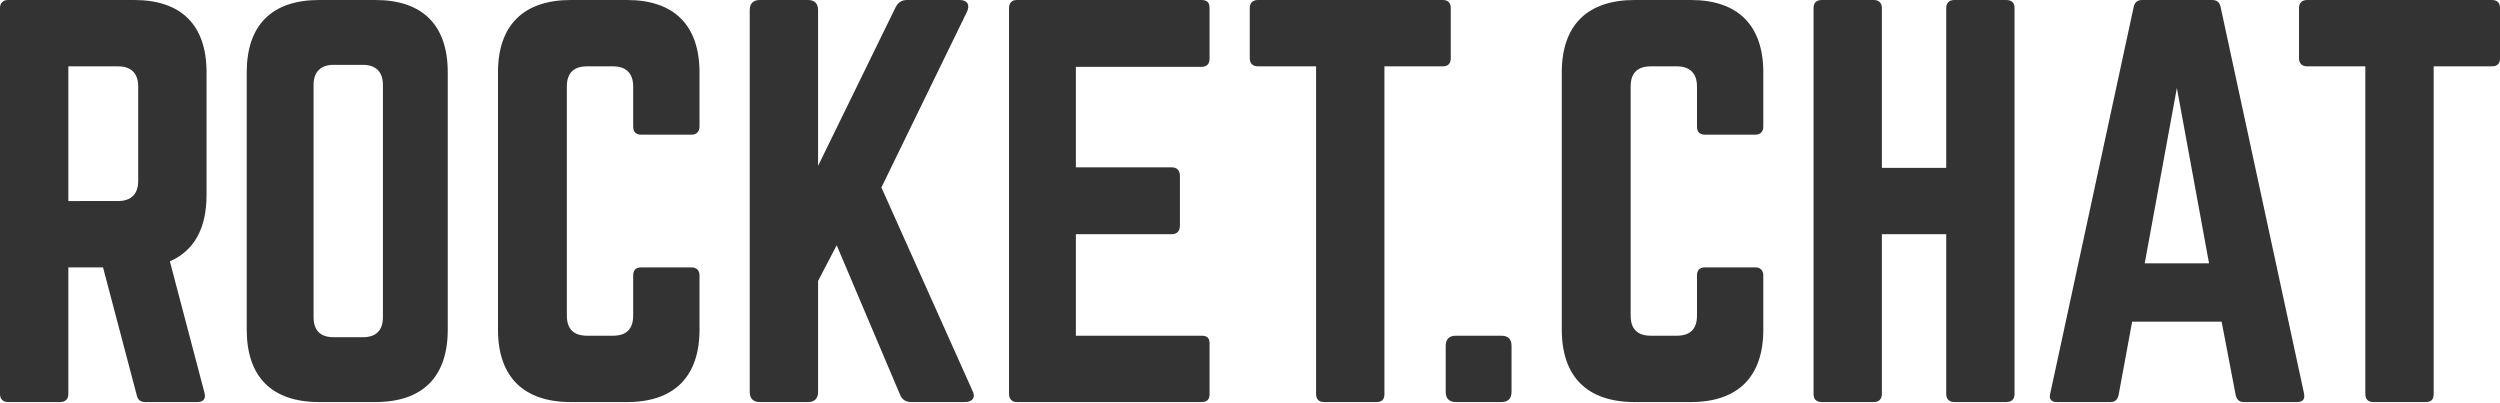
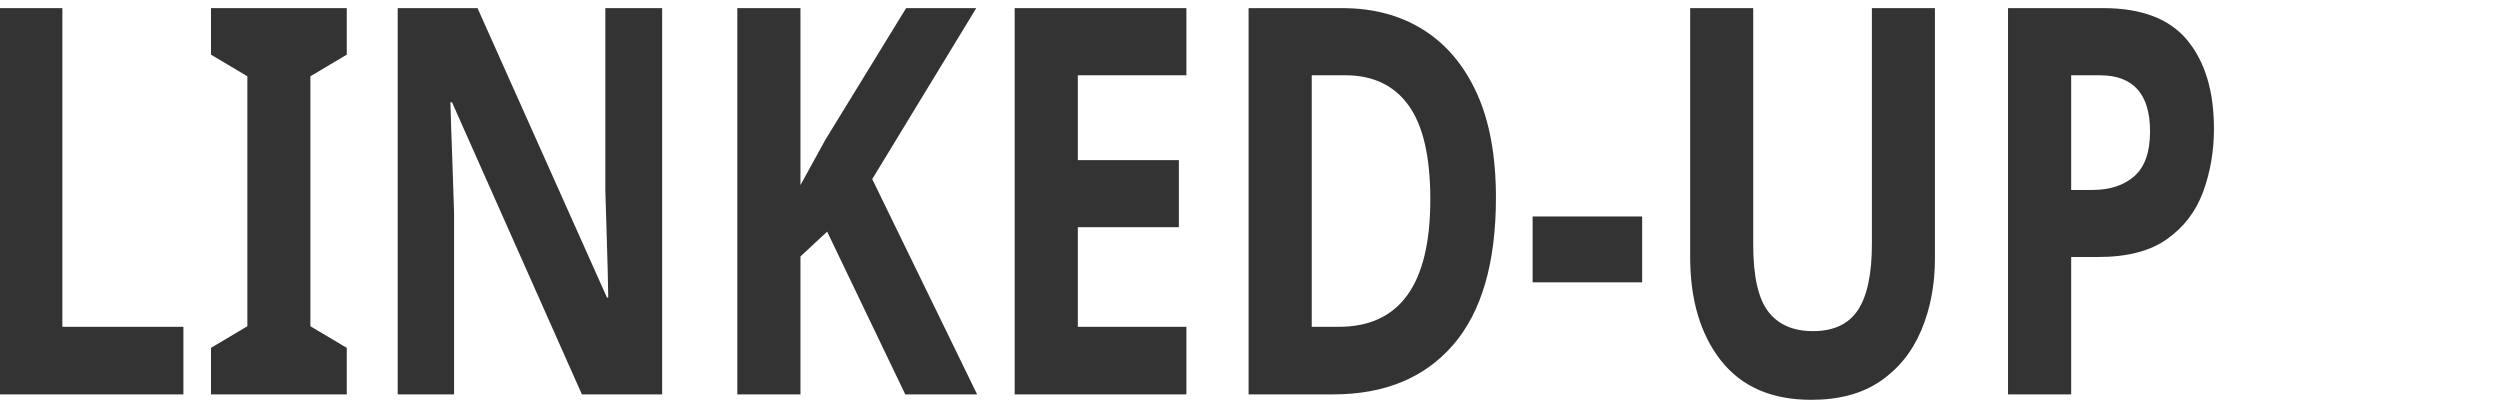
<svg xmlns="http://www.w3.org/2000/svg" version="1.1" id="Layer_1" x="0px" y="0px" width="319.025px" height="51.306px" viewBox="178.098 -2.677 319.025 51.306" enable-background="new 178.098 -2.677 319.025 51.306" xml:space="preserve">
-   <g>
-     <path fill="#333333" d="M204.456,22.207c0,4.297-1.603,7.119-4.681,8.465l4.425,16.803c0.192,0.771-0.192,1.154-0.898,1.154h-6.67   c-0.641,0-0.961-0.32-1.09-0.898l-4.297-16.289h-4.425v16.162c0,0.642-0.384,1.025-1.026,1.025h-6.67   c-0.641,0-1.026-0.385-1.026-1.025V-1.651c0-0.641,0.385-1.026,1.026-1.026h16.097c6.028,0,9.235,3.207,9.235,9.235V22.207   L204.456,22.207z M193.169,22.976c1.667,0,2.565-0.898,2.565-2.565V8.354c0-1.667-0.898-2.564-2.565-2.564h-6.349v17.187   L193.169,22.976L193.169,22.976z" />
-     <path fill="#333333" d="M209.583,6.558c0-6.028,3.206-9.235,9.235-9.235h7.183c6.028,0,9.235,3.207,9.235,9.235v32.836   c0,6.027-3.207,9.234-9.235,9.234h-7.183c-6.029,0-9.235-3.207-9.235-9.234V6.558z M224.397,40.355   c1.667,0,2.565-0.834,2.565-2.565V8.162c0-1.667-0.898-2.565-2.565-2.565h-3.719c-1.667,0-2.565,0.898-2.565,2.565v29.629   c0,1.73,0.898,2.564,2.565,2.564H224.397L224.397,40.355z" />
-     <path fill="#333333" d="M267.362,13.484c0,0.642-0.385,1.026-1.025,1.026h-6.413c-0.706,0-1.026-0.384-1.026-1.026v-5.13   c0-1.667-0.897-2.564-2.564-2.564h-3.335c-1.731,0-2.565,0.897-2.565,2.564V37.6c0,1.731,0.897,2.563,2.565,2.563h3.335   c1.667,0,2.564-0.833,2.564-2.563v-5.132c0-0.642,0.32-1.026,1.026-1.026h6.413c0.643,0,1.025,0.384,1.025,1.026v6.927   c0,6.027-3.271,9.234-9.234,9.234h-7.183c-6.028,0-9.299-3.207-9.299-9.234V6.558c0-6.028,3.271-9.235,9.299-9.235h7.183   c5.964,0,9.234,3.207,9.234,9.235V13.484z" />
-     <path fill="#333333" d="M294.422,48.629c-0.771,0-1.218-0.32-1.476-0.961l-8.079-19.048l-2.374,4.554v14.172   c0,0.834-0.448,1.283-1.282,1.283h-6.157c-0.834,0-1.283-0.449-1.283-1.283v-48.74c0-0.833,0.449-1.283,1.283-1.283h6.157   c0.833,0,1.282,0.449,1.282,1.283v19.881l9.876-20.202c0.321-0.641,0.771-0.962,1.476-0.962h6.733c0.962,0,1.347,0.642,0.897,1.539   l-10.901,22.382l11.606,25.91c0.449,0.834,0.064,1.475-0.961,1.475H294.422z" />
-     <path fill="#333333" d="M332.45,4.763c0,0.641-0.257,1.09-1.026,1.09h-16.033v12.826h12.249c0.643,0,1.026,0.385,1.026,1.09v6.349   c0,0.706-0.385,1.091-1.026,1.091h-12.249v12.954h16.033c0.771,0,1.026,0.321,1.026,1.026v6.414c0,0.641-0.257,1.024-1.026,1.024   h-23.6c-0.578,0-0.963-0.385-0.963-1.024V-1.651c0-0.641,0.385-1.026,0.963-1.026h23.6c0.771,0,1.026,0.385,1.026,1.026V4.763z" />
-     <path fill="#333333" d="M362.204-2.677c0.705,0,1.026,0.385,1.026,1.026v6.414c0,0.641-0.321,1.026-1.026,1.026h-7.439v41.814   c0,0.705-0.32,1.024-1.025,1.024h-6.67c-0.643,0-1.026-0.319-1.026-1.024V5.789h-7.438c-0.643,0-1.026-0.385-1.026-1.026v-6.414   c0-0.641,0.385-1.026,1.026-1.026H362.204z" />
-     <path fill="#333333" d="M362.585,41.445c0-0.834,0.449-1.282,1.283-1.282h5.836c0.834,0,1.282,0.448,1.282,1.282v5.899   c0,0.835-0.448,1.283-1.282,1.283h-5.836c-0.834,0-1.283-0.448-1.283-1.283V41.445z" />
-     <path fill="#333333" d="M403.114,13.484c0,0.642-0.386,1.026-1.026,1.026h-6.413c-0.705,0-1.025-0.384-1.025-1.026v-5.13   c0-1.667-0.897-2.564-2.564-2.564h-3.335c-1.732,0-2.565,0.897-2.565,2.564V37.6c0,1.731,0.897,2.563,2.565,2.563h3.335   c1.667,0,2.564-0.833,2.564-2.563v-5.132c0-0.642,0.32-1.026,1.025-1.026h6.413c0.643,0,1.026,0.384,1.026,1.026v6.927   c0,6.027-3.271,9.234-9.235,9.234h-7.183c-6.028,0-9.299-3.207-9.299-9.234V6.558c0-6.028,3.271-9.235,9.299-9.235h7.183   c5.965,0,9.235,3.207,9.235,9.235V13.484z" />
-     <path fill="#333333" d="M426.455-1.651c0-0.641,0.384-1.026,1.025-1.026h6.605c0.77,0,1.089,0.385,1.089,1.026v49.254   c0,0.641-0.32,1.024-1.089,1.024h-6.605c-0.643,0-1.025-0.385-1.025-1.024V27.209h-8.209v20.395c0,0.642-0.385,1.025-1.026,1.025   h-6.604c-0.771,0-1.091-0.385-1.091-1.025V-1.651c0-0.641,0.32-1.026,1.091-1.026h6.604c0.643,0,1.026,0.385,1.026,1.026v20.394   h8.209V-1.651L426.455-1.651z" />
-     <path fill="#333333" d="M464.419,48.629c-0.577,0-0.897-0.32-1.026-0.898l-1.795-9.362h-11.416l-1.73,9.362   c-0.129,0.578-0.449,0.898-1.026,0.898h-6.861c-0.705,0-1.026-0.385-0.835-1.09l10.646-49.318c0.129-0.641,0.513-0.898,1.09-0.898   h8.915c0.577,0,0.962,0.257,1.09,0.898l10.646,49.318c0.129,0.705-0.128,1.09-0.897,1.09H464.419z M455.889,8.546l-4.104,22.382   h8.209L455.889,8.546z" />
-     <path fill="#333333" d="M496.097-2.677c0.705,0,1.026,0.385,1.026,1.026v6.414c0,0.641-0.321,1.026-1.026,1.026h-7.438v41.814   c0,0.705-0.321,1.024-1.026,1.024h-6.67c-0.641,0-1.025-0.319-1.025-1.024V5.789h-7.438c-0.642,0-1.025-0.385-1.025-1.026v-6.414   c0-0.641,0.385-1.026,1.025-1.026H496.097z" />
-   </g>
+   <defs id="defs29" />
+   <text xml:space="preserve" style="font-size:60.663px;font-style:normal;font-weight:bold;line-height:125%;letter-spacing:0px;word-spacing:0px;fill:#333333;fill-opacity:1;stroke:none;font-family:Sans;-inkscape-font-specification:Sans Bold" x="197.113" y="41.872" id="text3008" transform="scale(0.8787059,1.138037)">
+     <tspan id="tspan3010" x="197.113" y="41.872">LINKED-UP</tspan>
+   </text>
</svg>
